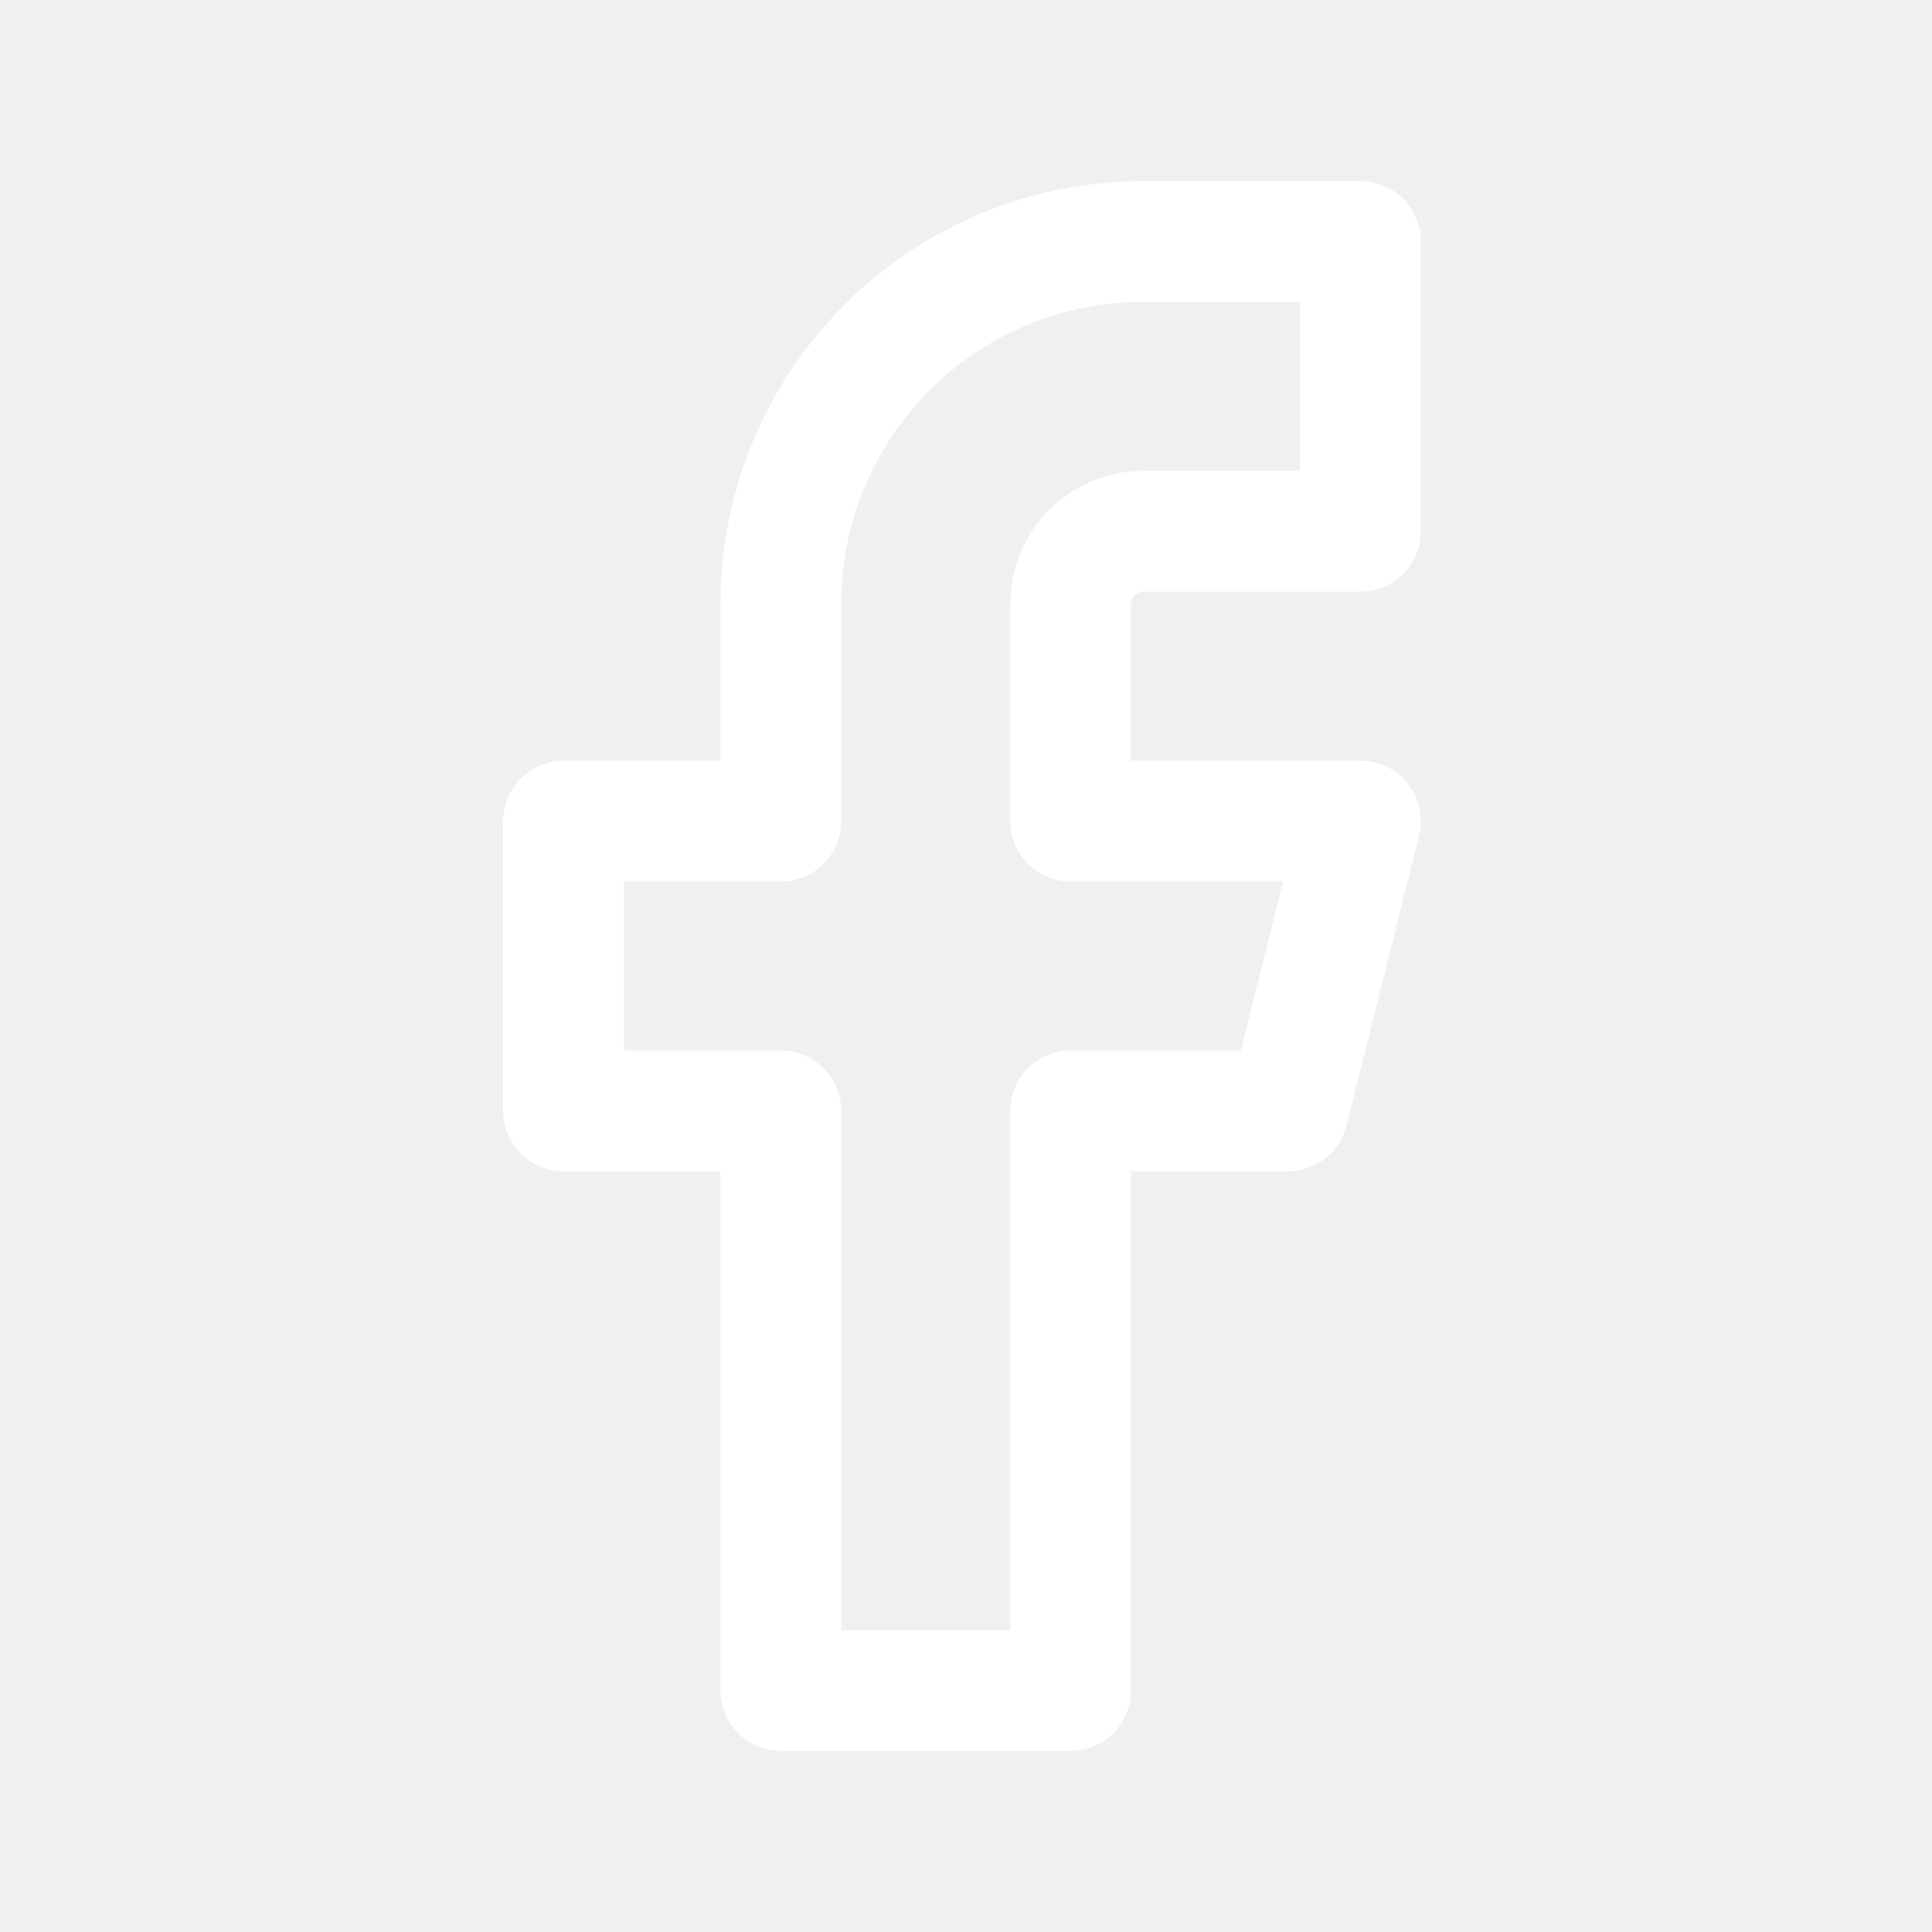
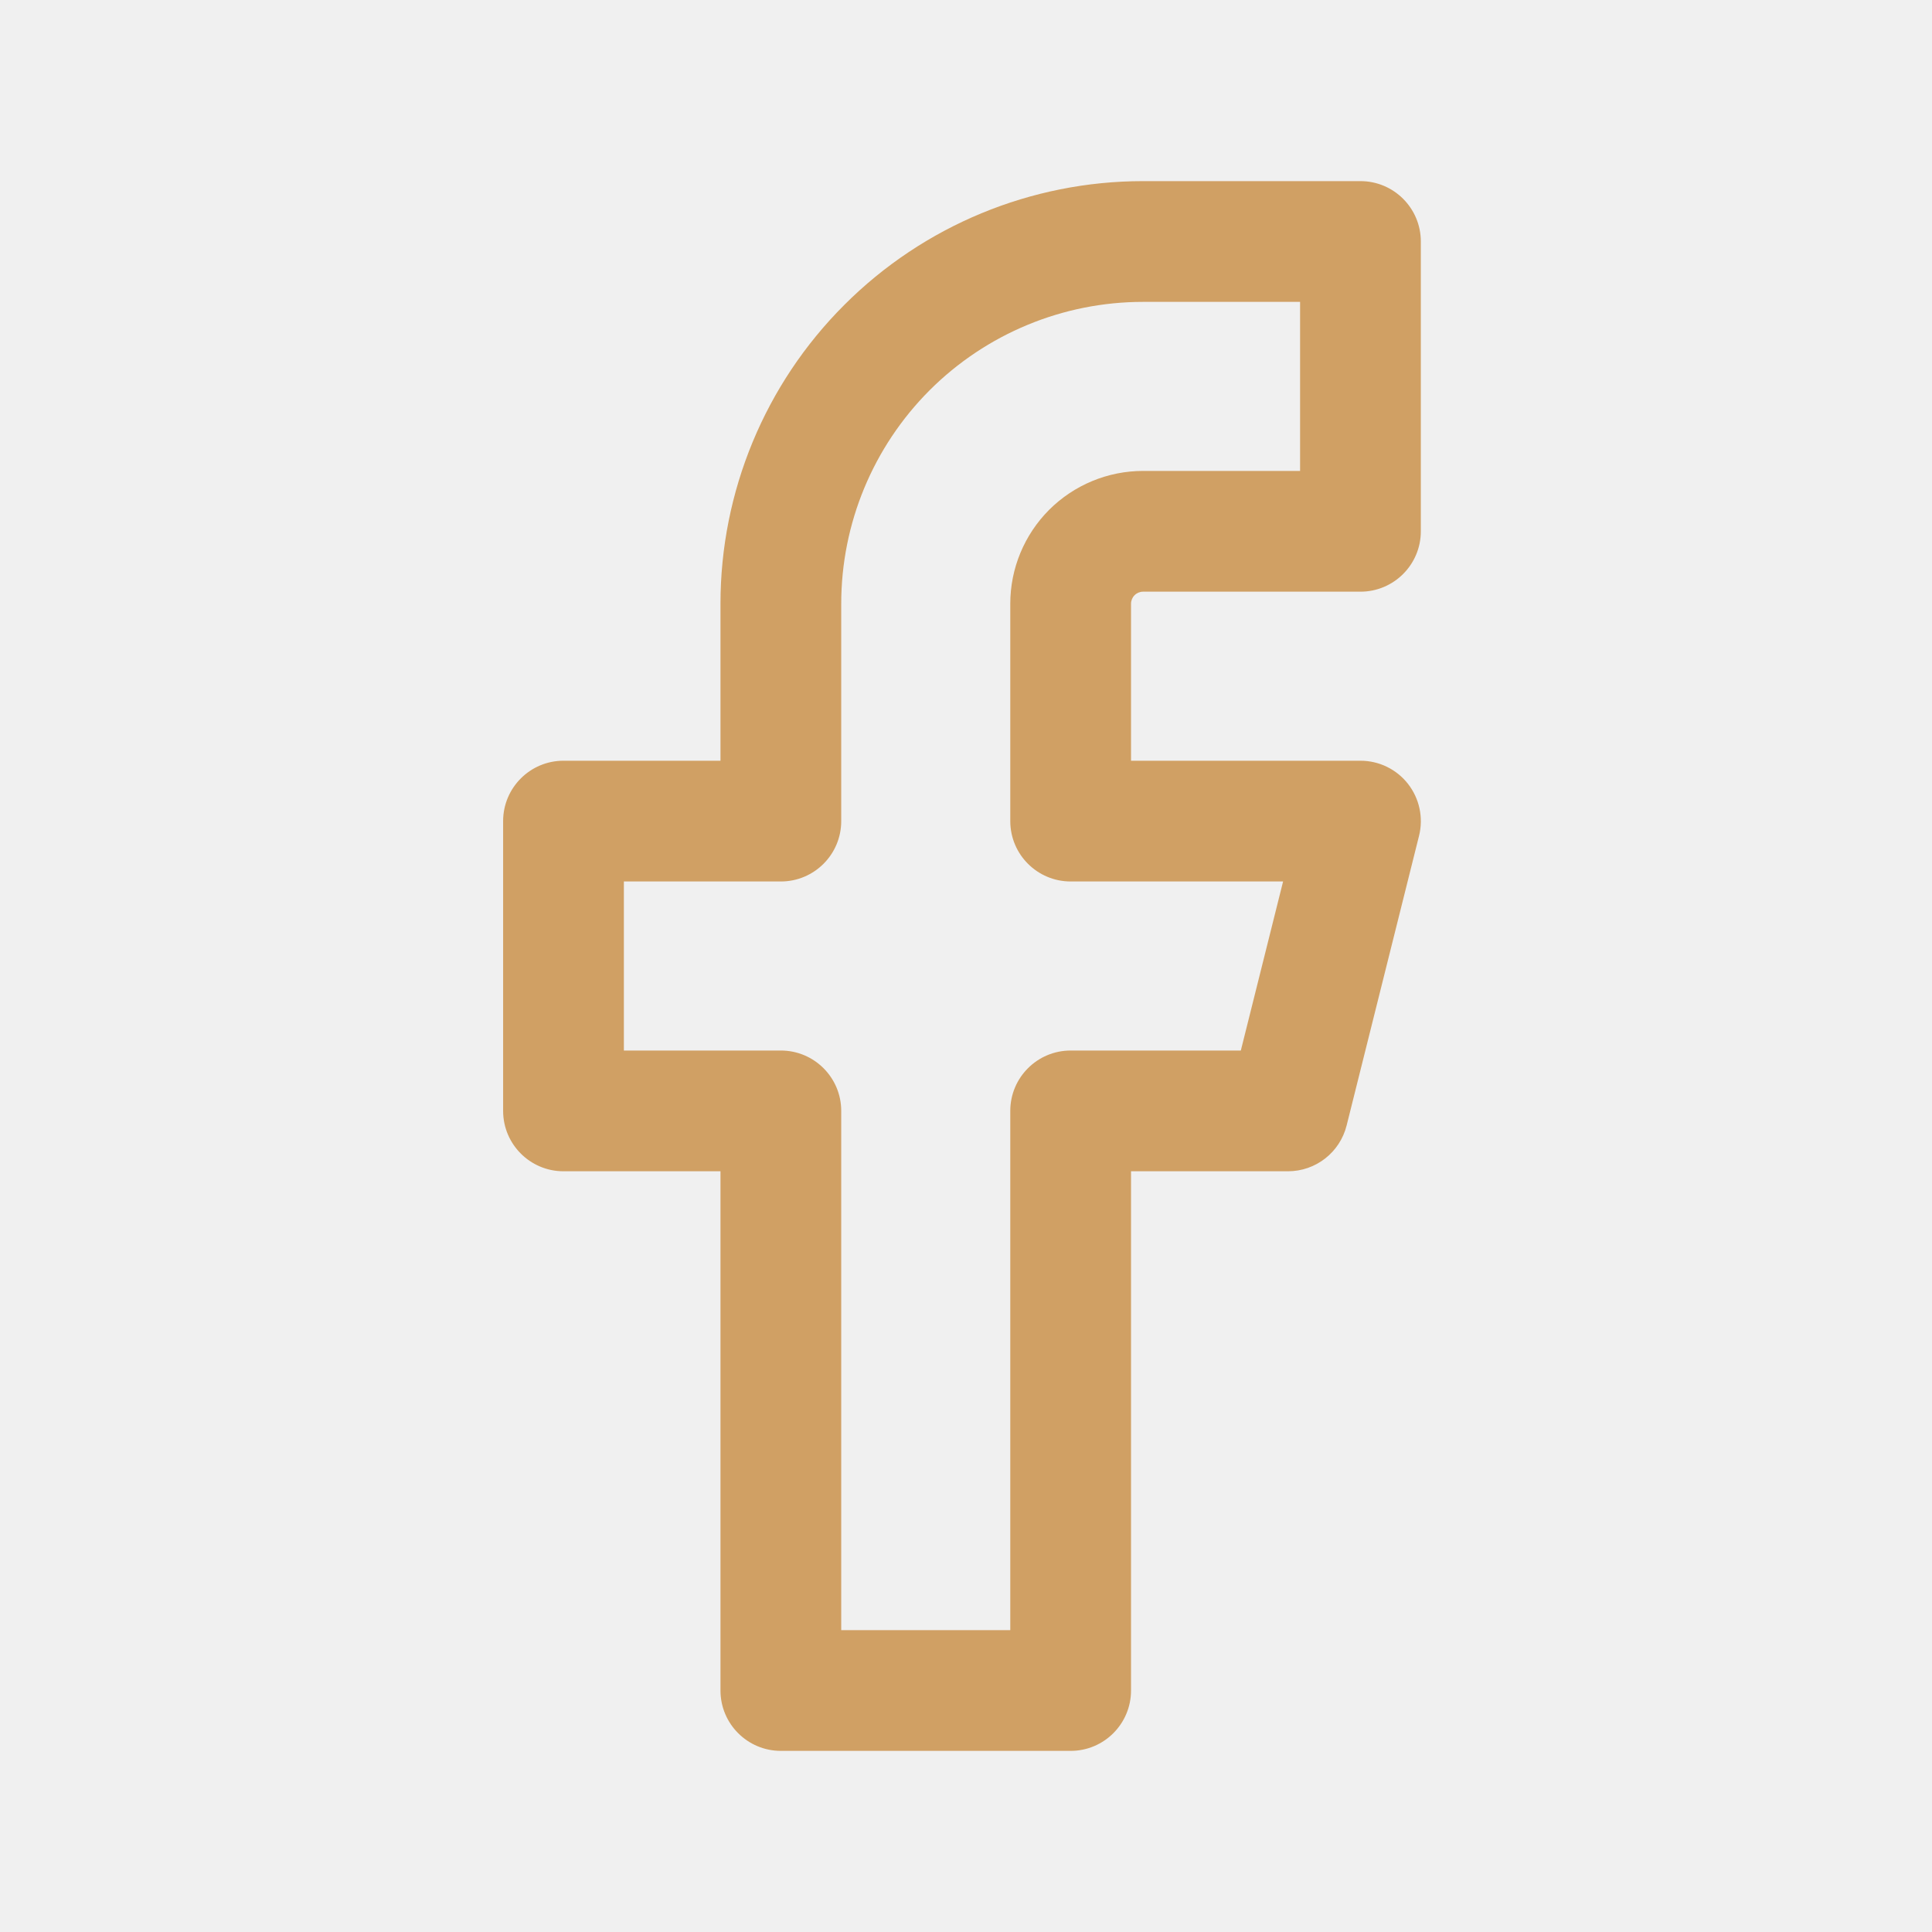
<svg xmlns="http://www.w3.org/2000/svg" width="24" height="24" viewBox="0 0 24 24" fill="none">
-   <path fill-rule="evenodd" clip-rule="evenodd" d="M10.488 3.788C11.472 2.803 12.808 2.25 14.2 2.25H16.9C17.314 2.25 17.65 2.586 17.65 3V6.6C17.65 7.014 17.314 7.35 16.9 7.35H14.2C14.16 7.35 14.122 7.366 14.094 7.394C14.066 7.422 14.05 7.46 14.05 7.5V9.45H16.9C17.131 9.45 17.349 9.556 17.491 9.738C17.633 9.92 17.684 10.158 17.628 10.382L16.728 13.982C16.644 14.316 16.344 14.55 16 14.55H14.05V21C14.05 21.414 13.714 21.75 13.3 21.75H9.7C9.286 21.75 8.95 21.414 8.95 21V14.55H7C6.586 14.55 6.25 14.214 6.25 13.8V10.2C6.25 9.786 6.586 9.45 7 9.45H8.95V7.5C8.95 6.108 9.503 4.772 10.488 3.788ZM14.2 3.75C13.205 3.75 12.252 4.145 11.548 4.848C10.845 5.552 10.45 6.505 10.45 7.5V10.2C10.45 10.614 10.114 10.95 9.7 10.95H7.75V13.05H9.7C10.114 13.05 10.45 13.386 10.45 13.8V20.25H12.55V13.8C12.55 13.386 12.886 13.05 13.3 13.05H15.414L15.939 10.95H13.3C12.886 10.95 12.55 10.614 12.55 10.2V7.5C12.55 7.062 12.724 6.643 13.033 6.333C13.343 6.024 13.762 5.85 14.2 5.85H16.15V3.75H14.2Z" fill="white" />
+   <path fill-rule="evenodd" clip-rule="evenodd" d="M10.488 3.788C11.472 2.803 12.808 2.25 14.2 2.25H16.9C17.314 2.25 17.65 2.586 17.65 3V6.6C17.65 7.014 17.314 7.35 16.9 7.35H14.2C14.16 7.35 14.122 7.366 14.094 7.394C14.066 7.422 14.05 7.46 14.05 7.5V9.45H16.9C17.131 9.45 17.349 9.556 17.491 9.738C17.633 9.92 17.684 10.158 17.628 10.382L16.728 13.982C16.644 14.316 16.344 14.55 16 14.55H14.05V21C14.05 21.414 13.714 21.75 13.3 21.75H9.7C9.286 21.75 8.95 21.414 8.95 21V14.55H7C6.586 14.55 6.25 14.214 6.25 13.8V10.2C6.25 9.786 6.586 9.45 7 9.45H8.95V7.5C8.95 6.108 9.503 4.772 10.488 3.788ZM14.2 3.75C13.205 3.75 12.252 4.145 11.548 4.848C10.845 5.552 10.45 6.505 10.45 7.5V10.2C10.45 10.614 10.114 10.95 9.7 10.95H7.75V13.05H9.7C10.114 13.05 10.45 13.386 10.45 13.8V20.25H12.55V13.8C12.55 13.386 12.886 13.05 13.3 13.05H15.414L15.939 10.95H13.3C12.886 10.95 12.55 10.614 12.55 10.2V7.5C12.55 7.062 12.724 6.643 13.033 6.333C13.343 6.024 13.762 5.85 14.2 5.85H16.15V3.75H14.2Z" fill="#D0A064" />
</svg>
